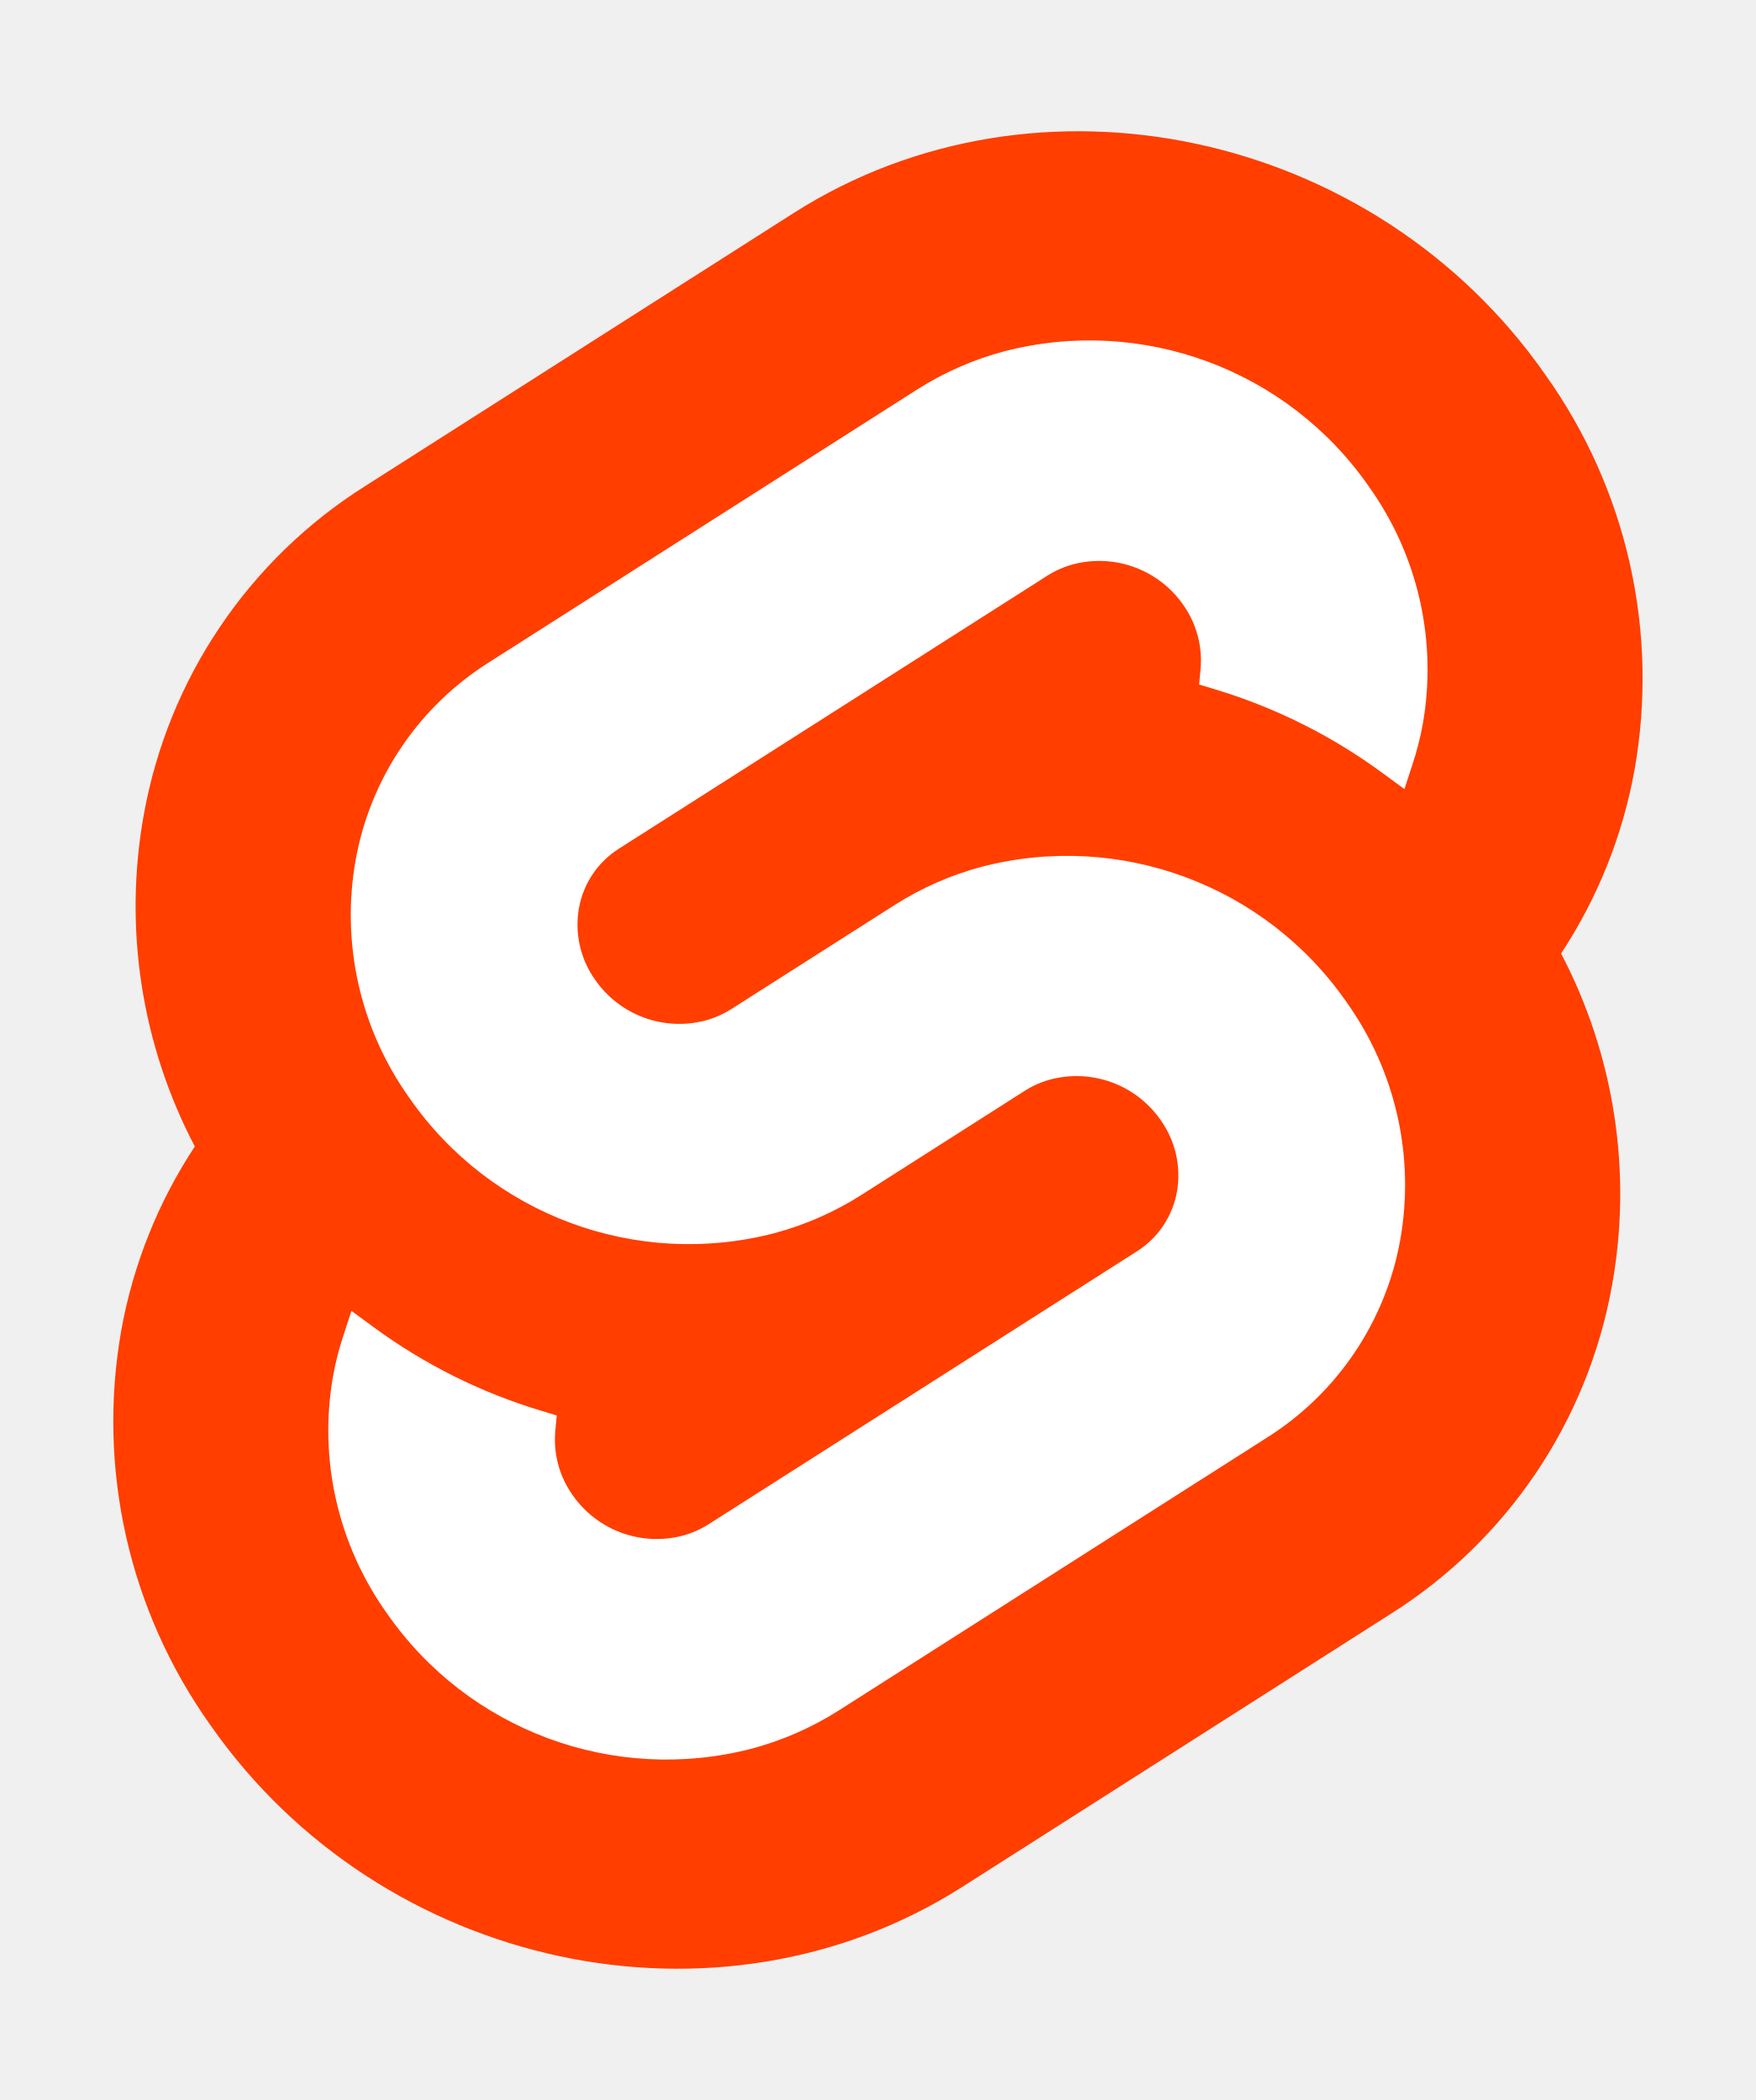
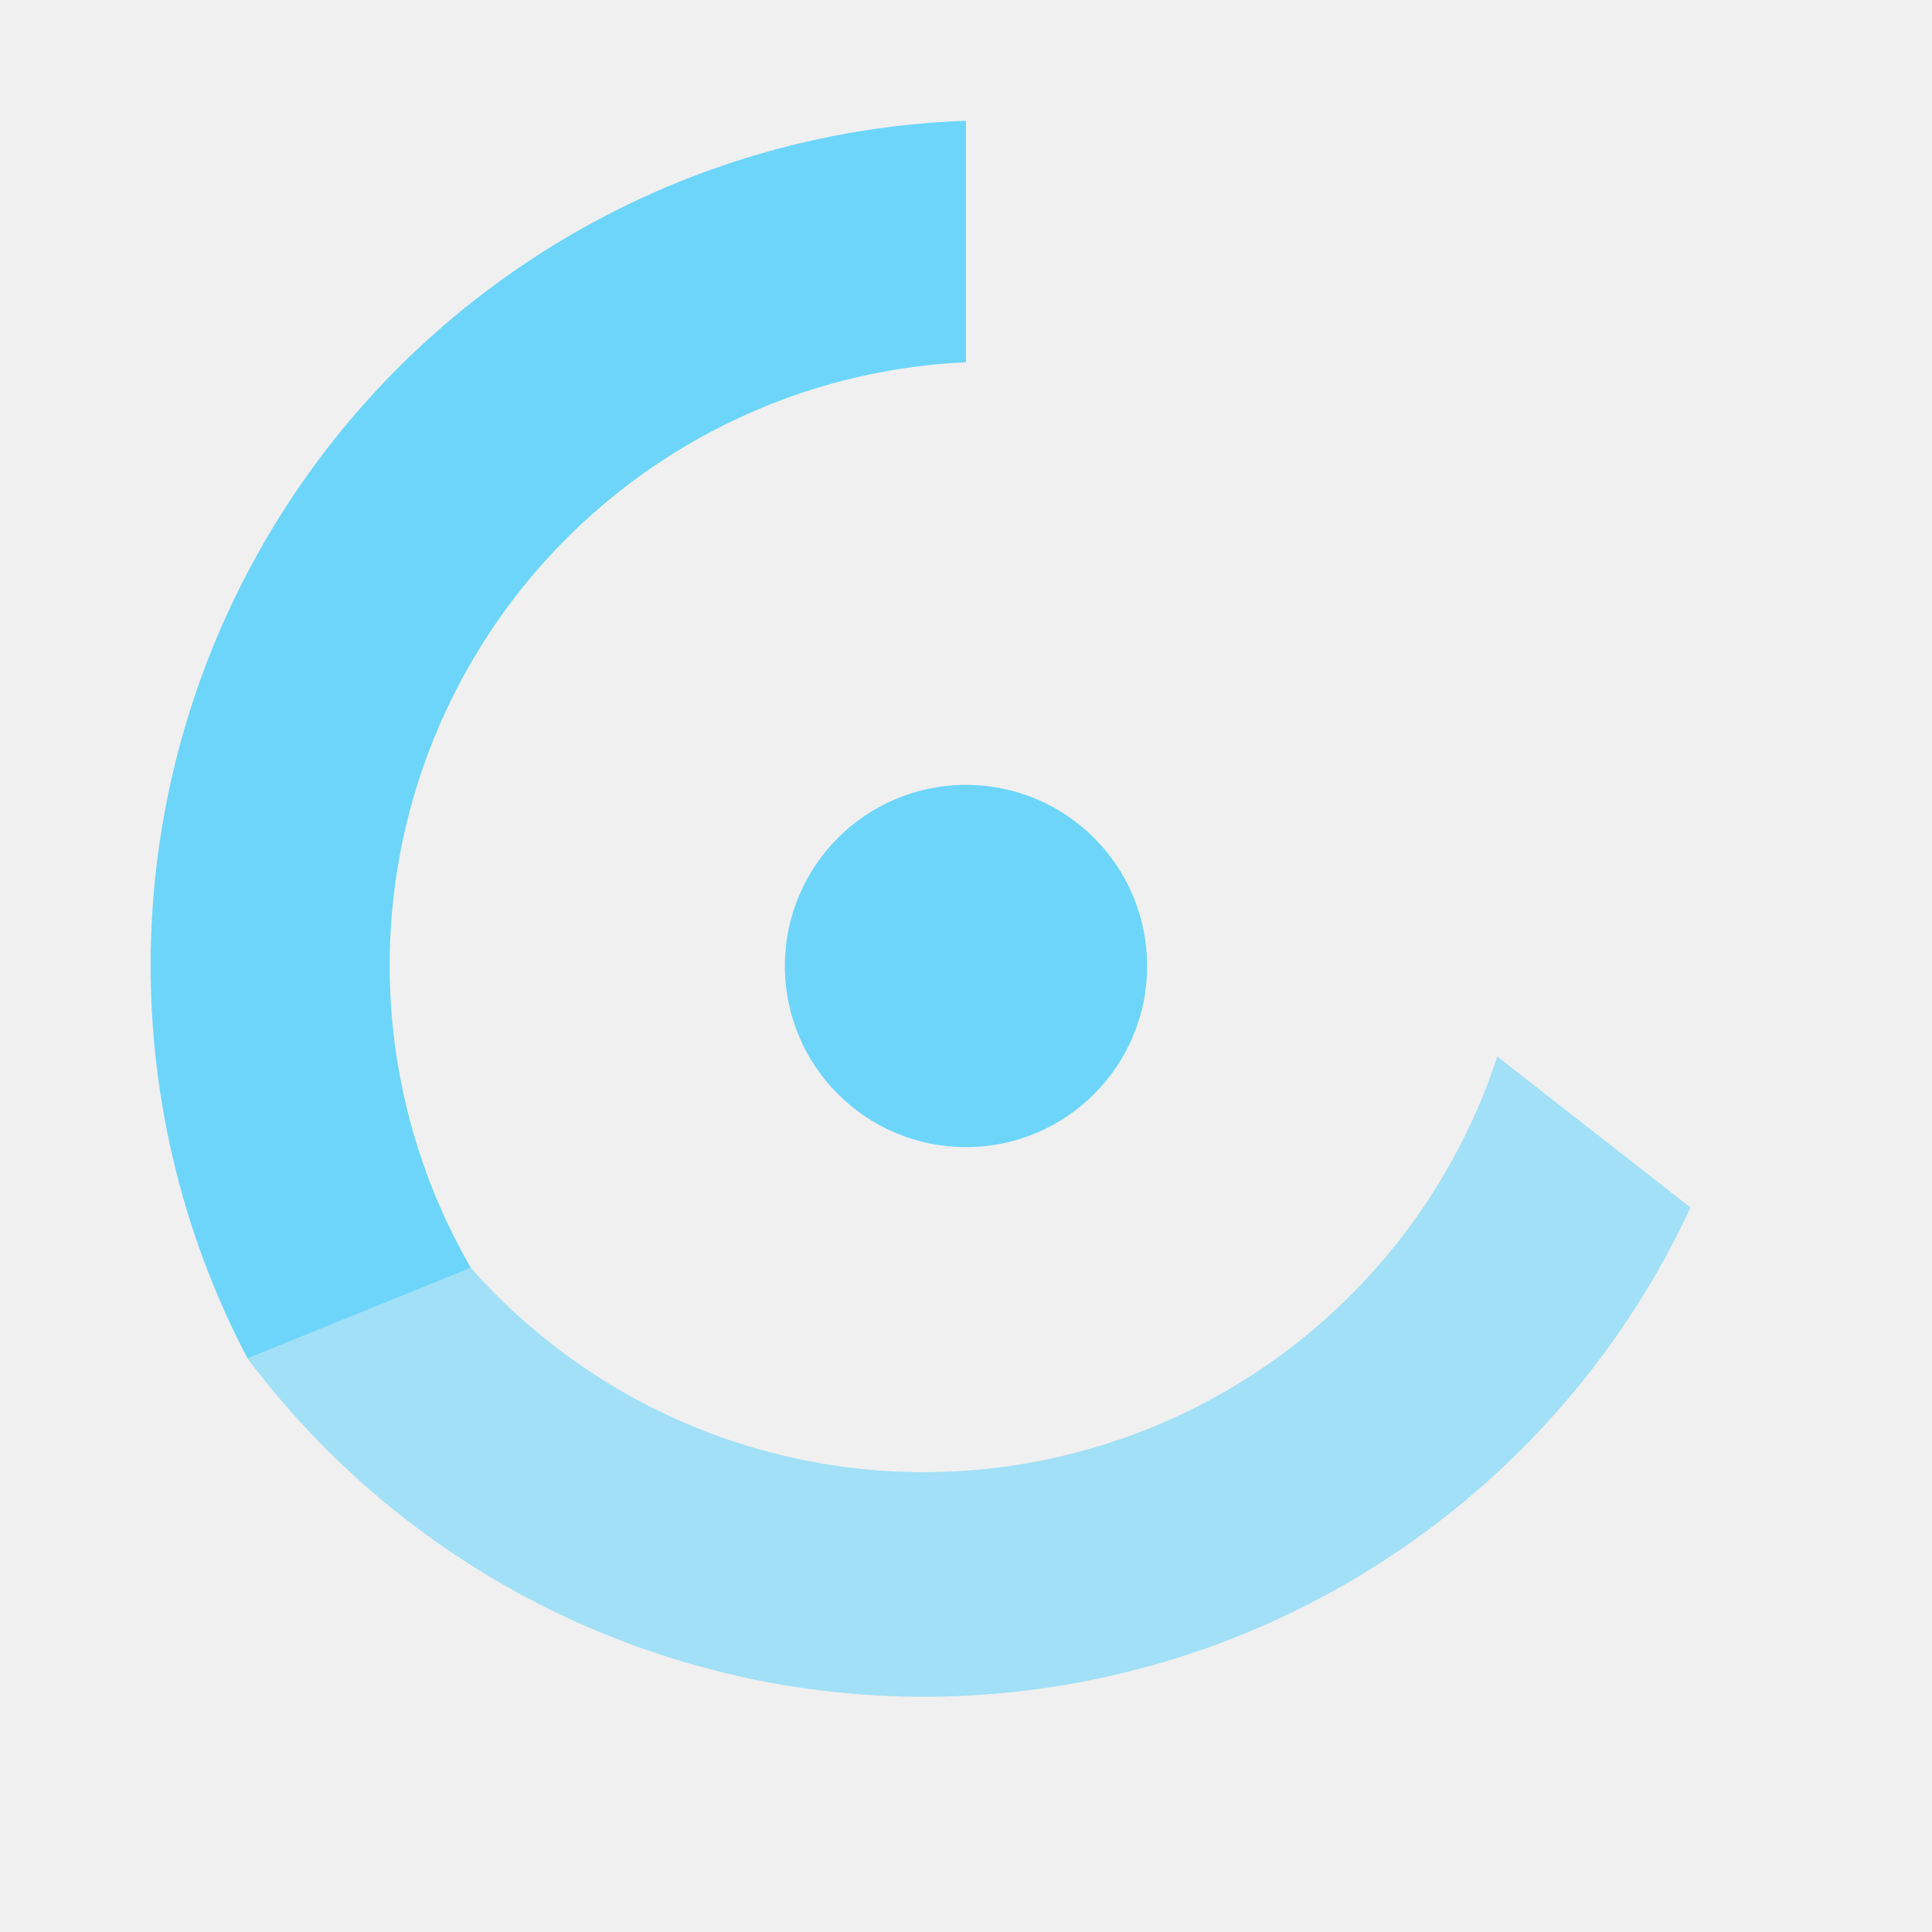
- <svg xmlns="http://www.w3.org/2000/svg" width="107" height="128" viewBox="0 0 107 128">
-   <path d="M94.157 22.819c-10.4-14.885-30.94-19.297-45.792-9.835L22.282 29.608A29.92 29.92 0 0 0 8.764 49.65a31.5 31.5 0 0 0 3.108 20.231 30 30 0 0 0-4.477 11.183 31.9 31.9 0 0 0 5.448 24.116c10.402 14.887 30.942 19.297 45.791 9.835l26.083-16.624A29.92 29.92 0 0 0 98.235 78.35a31.53 31.53 0 0 0-3.105-20.232 30 30 0 0 0 4.474-11.182 31.88 31.88 0 0 0-5.447-24.116" style="fill:#ff3e00" />
-   <path d="M45.817 106.582a20.72 20.72 0 0 1-22.237-8.243 19.17 19.17 0 0 1-3.277-14.503 18 18 0 0 1 .624-2.435l.49-1.498 1.337.981a33.6 33.6 0 0 0 10.203 5.098l.97.294-.09.968a5.85 5.85 0 0 0 1.052 3.878 6.24 6.24 0 0 0 6.695 2.485 5.8 5.8 0 0 0 1.603-.704L69.27 76.28a5.43 5.43 0 0 0 2.45-3.631 5.8 5.8 0 0 0-.987-4.371 6.24 6.24 0 0 0-6.698-2.487 5.7 5.7 0 0 0-1.6.704l-9.953 6.345a19 19 0 0 1-5.296 2.326 20.72 20.72 0 0 1-22.237-8.243 19.17 19.17 0 0 1-3.277-14.502 17.99 17.99 0 0 1 8.13-12.052l26.081-16.623a19 19 0 0 1 5.3-2.329 20.72 20.72 0 0 1 22.237 8.243 19.17 19.17 0 0 1 3.277 14.503 18 18 0 0 1-.624 2.435l-.49 1.498-1.337-.98a33.6 33.6 0 0 0-10.203-5.1l-.97-.294.09-.968a5.86 5.86 0 0 0-1.052-3.878 6.24 6.24 0 0 0-6.696-2.485 5.8 5.8 0 0 0-1.602.704L37.73 51.72a5.42 5.42 0 0 0-2.449 3.63 5.79 5.79 0 0 0 .986 4.372 6.24 6.24 0 0 0 6.698 2.486 5.8 5.8 0 0 0 1.602-.704l9.952-6.342a19 19 0 0 1 5.295-2.328 20.72 20.72 0 0 1 22.237 8.242 19.17 19.17 0 0 1 3.277 14.503 18 18 0 0 1-8.13 12.053l-26.081 16.622a19 19 0 0 1-5.3 2.328" style="fill:#fff" />
+ <svg xmlns="http://www.w3.org/2000/svg" viewBox="0 0 32 32" fill="none">
+   <path d="M16 2A14 14 0 0 0 4.1 22.5L7.8 21A10 10 0 0 1 16 6V2Z" fill="#6dd5fa" />
+   <path d="M4.1 22.5A14 14 0 0 0 28 20L24.8 17.5A10 10 0 0 1 7.8 21L4.1 22.5Z" fill="#6dd5fa" opacity="0.6" />
+   <circle cx="16" cy="16" r="3" fill="#6dd5fa" />
</svg>
